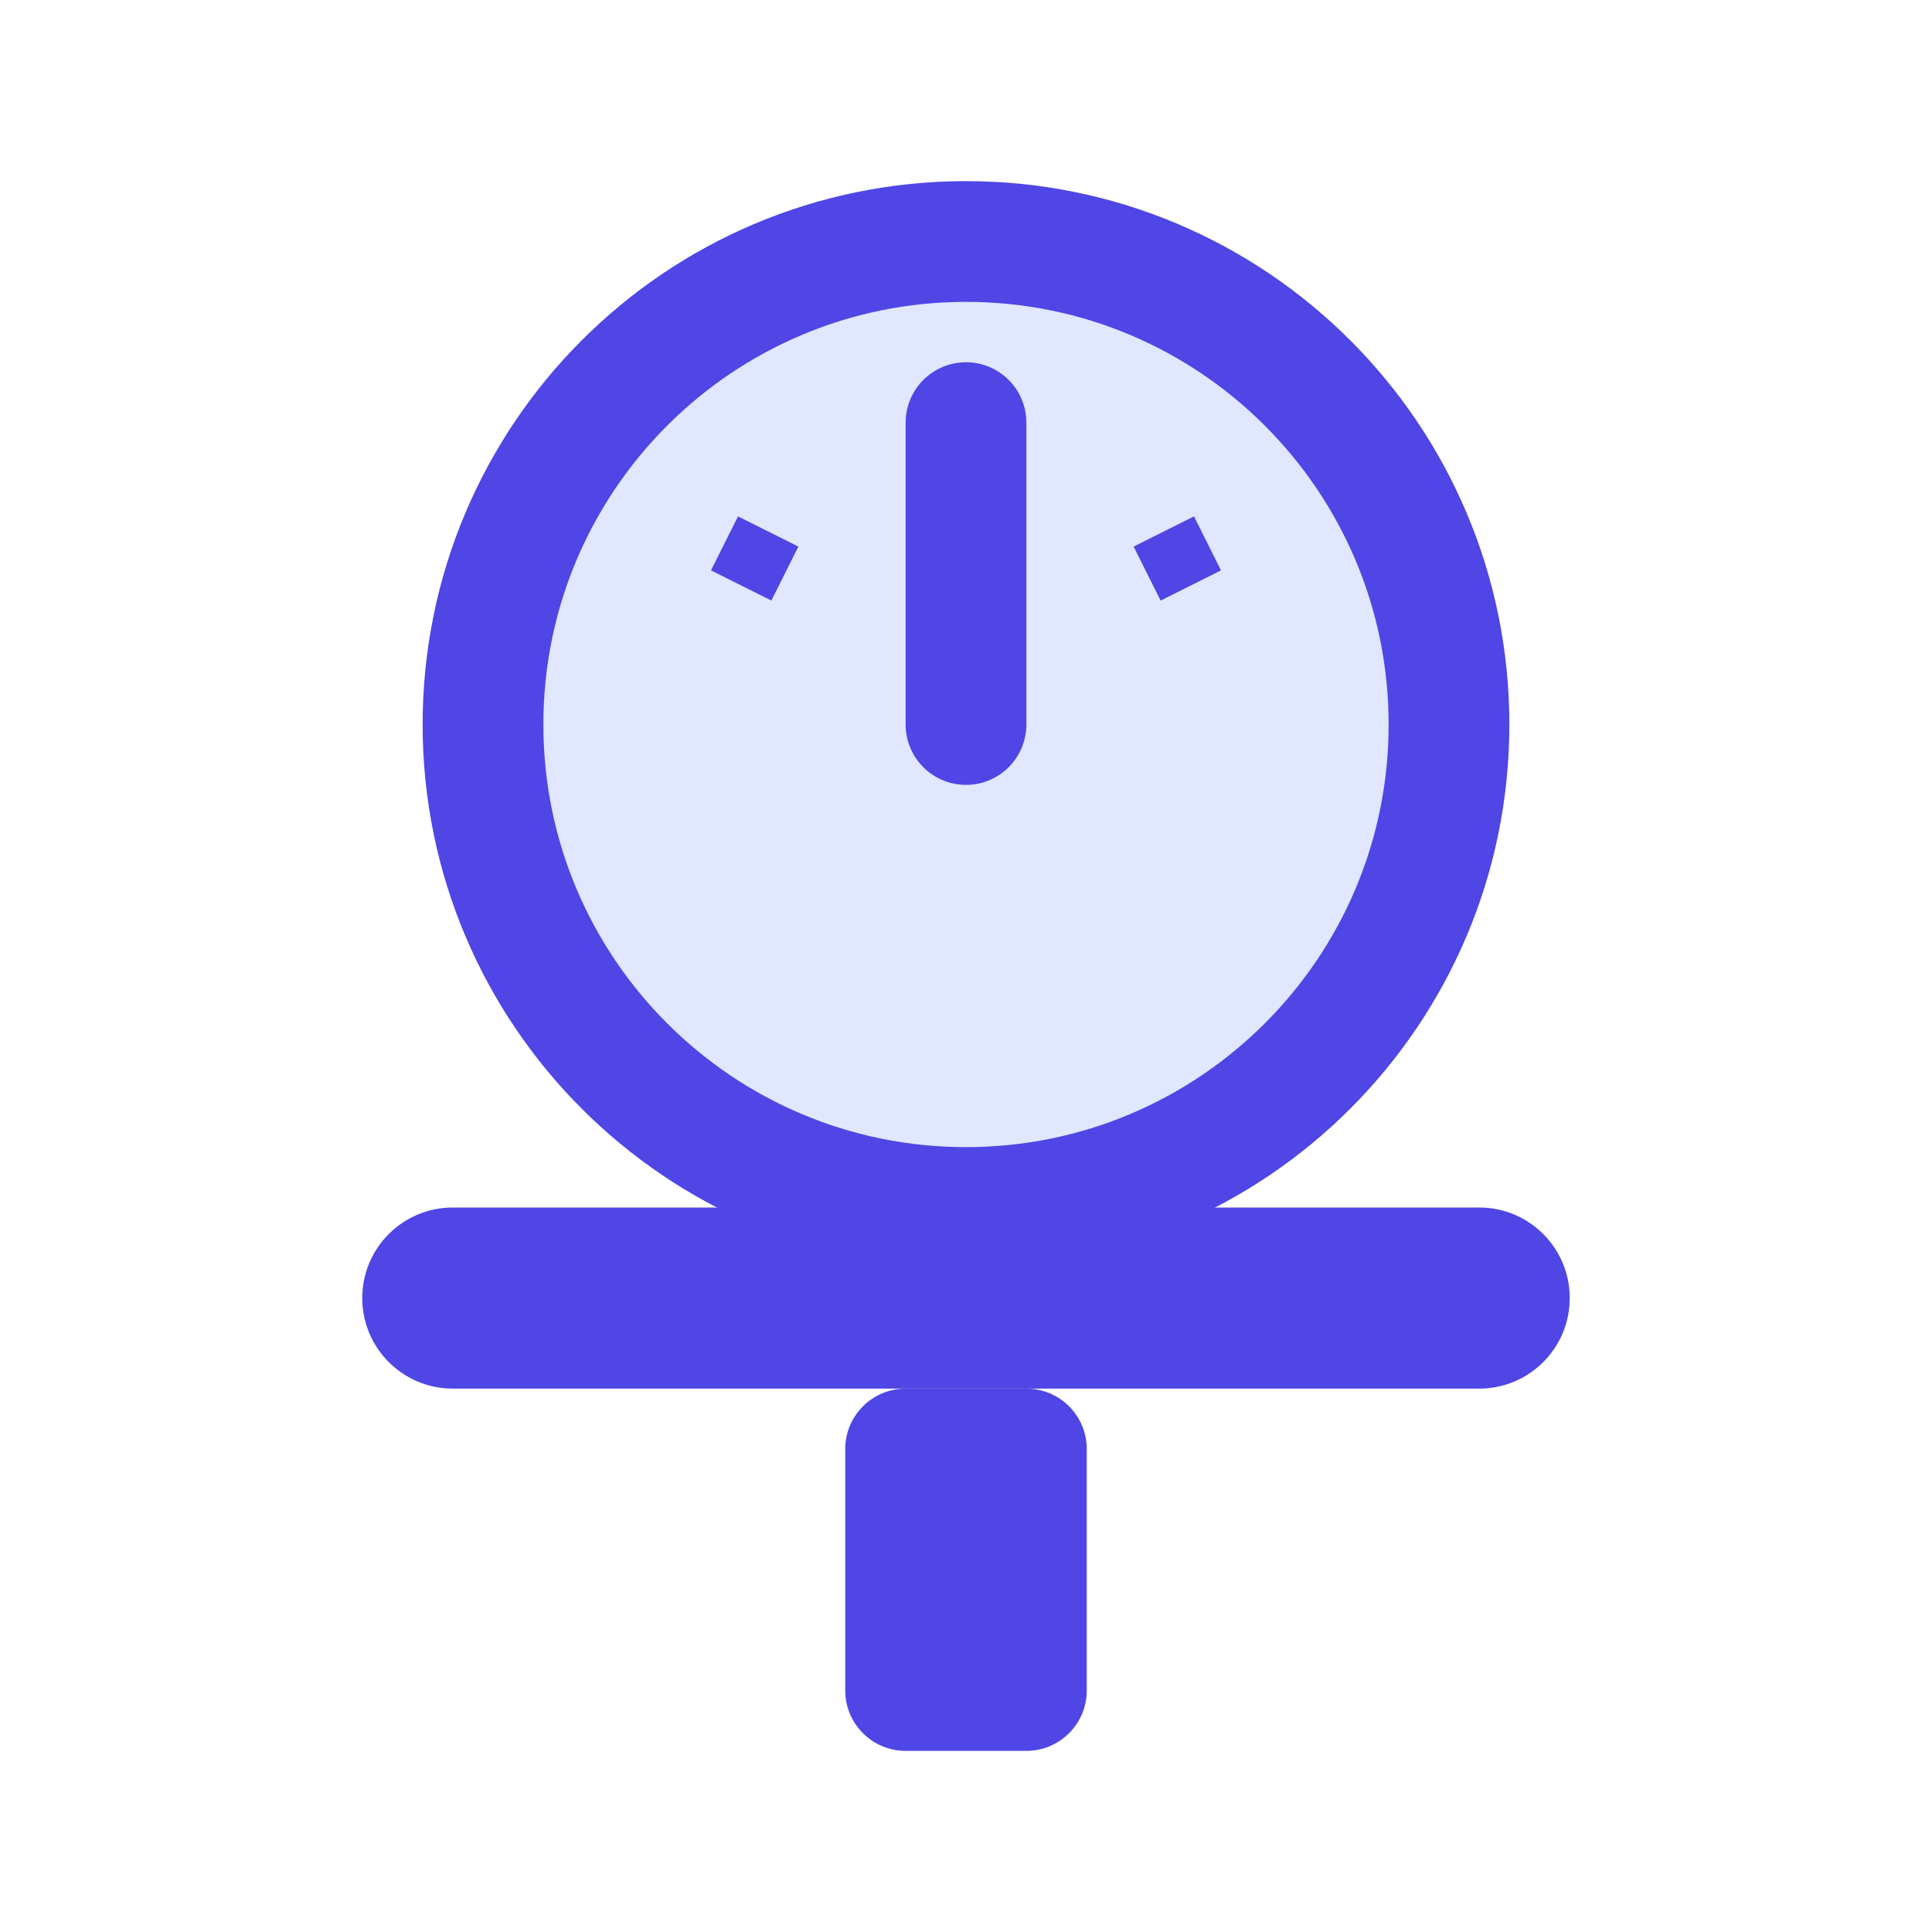
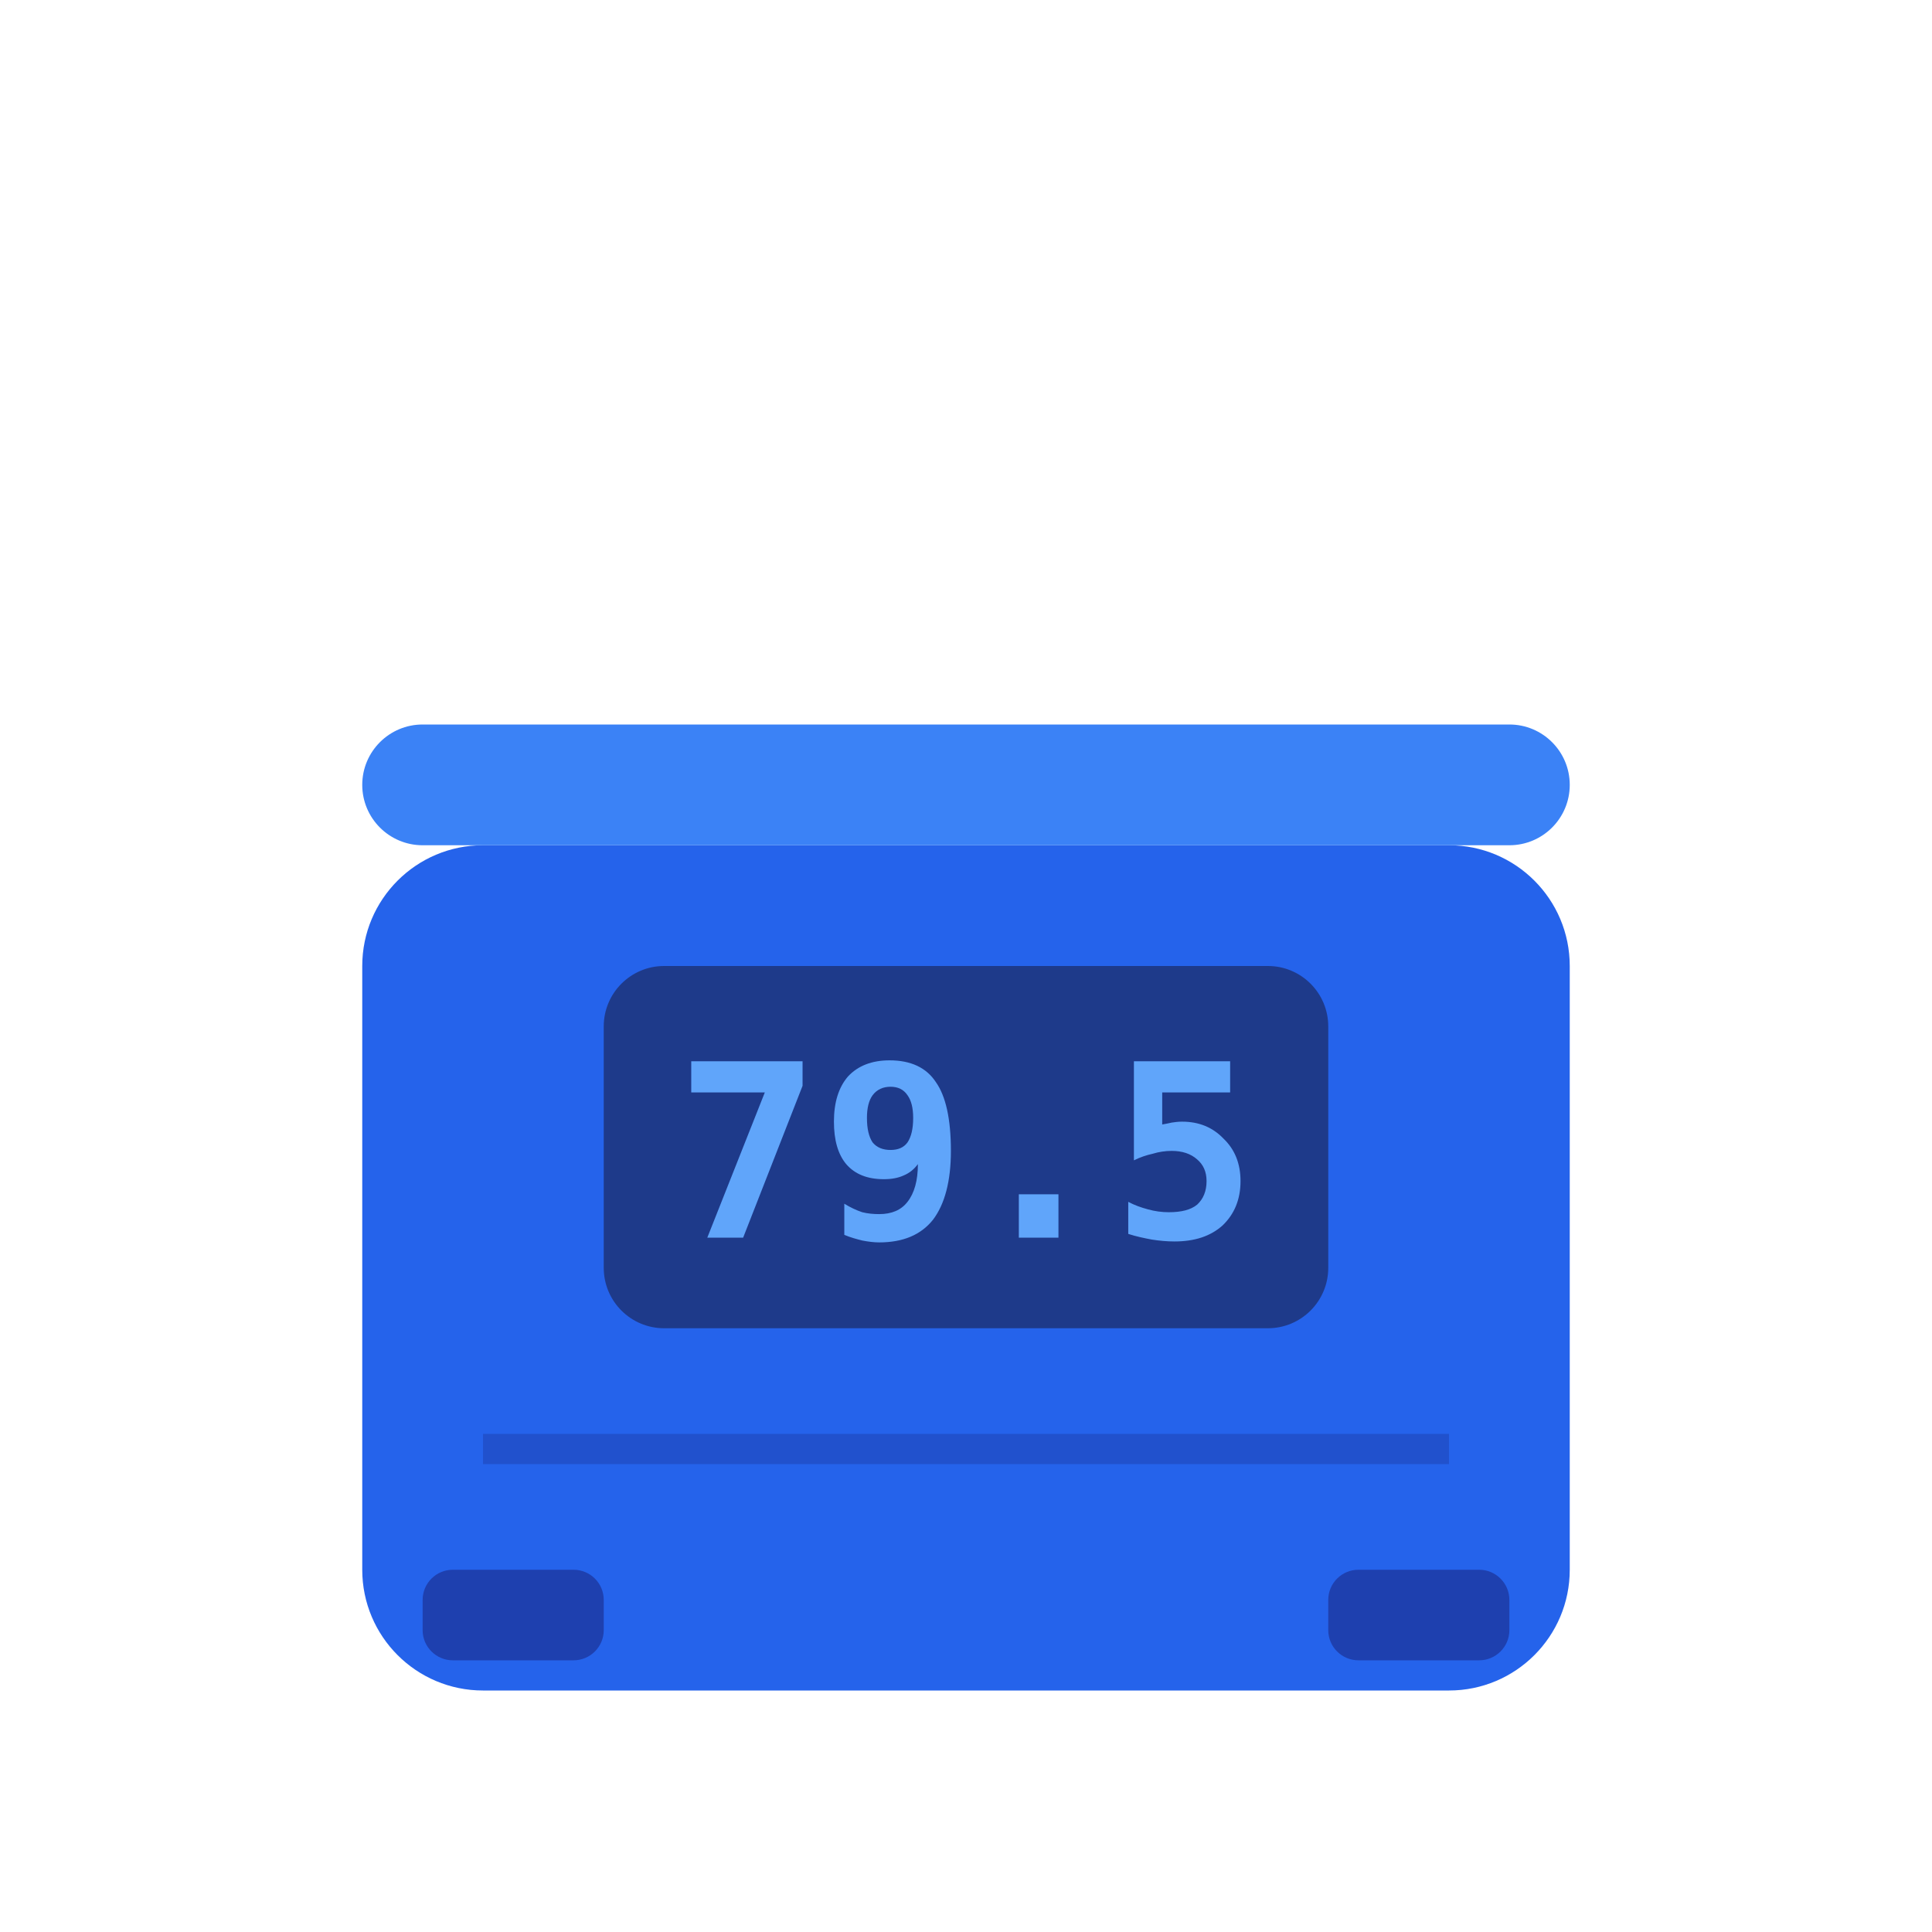
- <svg xmlns="http://www.w3.org/2000/svg" width="32" height="32" viewBox="0 0 32 32" fill="none">
-   <rect x="6" y="20" width="20" height="3" rx="1.5" fill="#4F46E5" />
-   <rect x="14" y="23" width="4" height="6" rx="1" fill="#4F46E5" />
-   <circle cx="16" cy="12" r="8" fill="#E0E7FF" stroke="#4F46E5" stroke-width="2" />
-   <line x1="16" y1="12" x2="16" y2="7" stroke="#4F46E5" stroke-width="2" stroke-linecap="round" />
-   <line x1="12" y1="9" x2="13" y2="9.5" stroke="#4F46E5" stroke-width="1" />
-   <line x1="20" y1="9" x2="19" y2="9.5" stroke="#4F46E5" stroke-width="1" />
+ <svg xmlns="http://www.w3.org/2000/svg" viewBox="0 0 32 32">
+   <rect x="6" y="14" width="20" height="14" fill="#2563eb" rx="2" />
+   <rect x="6" y="12" width="20" height="2" fill="#3b82f6" rx="1" />
+   <rect x="10" y="16" width="12" height="6" fill="#1e3a8a" rx="1" />
+   <text x="16" y="20.5" font-family="monospace" font-size="4" fill="#60a5fa" text-anchor="middle" font-weight="bold">79.5</text>
+   <rect x="7" y="26" width="3" height="1.5" fill="#1e40af" rx="0.5" />
+   <rect x="22" y="26" width="3" height="1.5" fill="#1e40af" rx="0.5" />
+   <line x1="8" y1="24" x2="24" y2="24" stroke="#1e40af" stroke-width="0.5" opacity="0.5" />
</svg>
